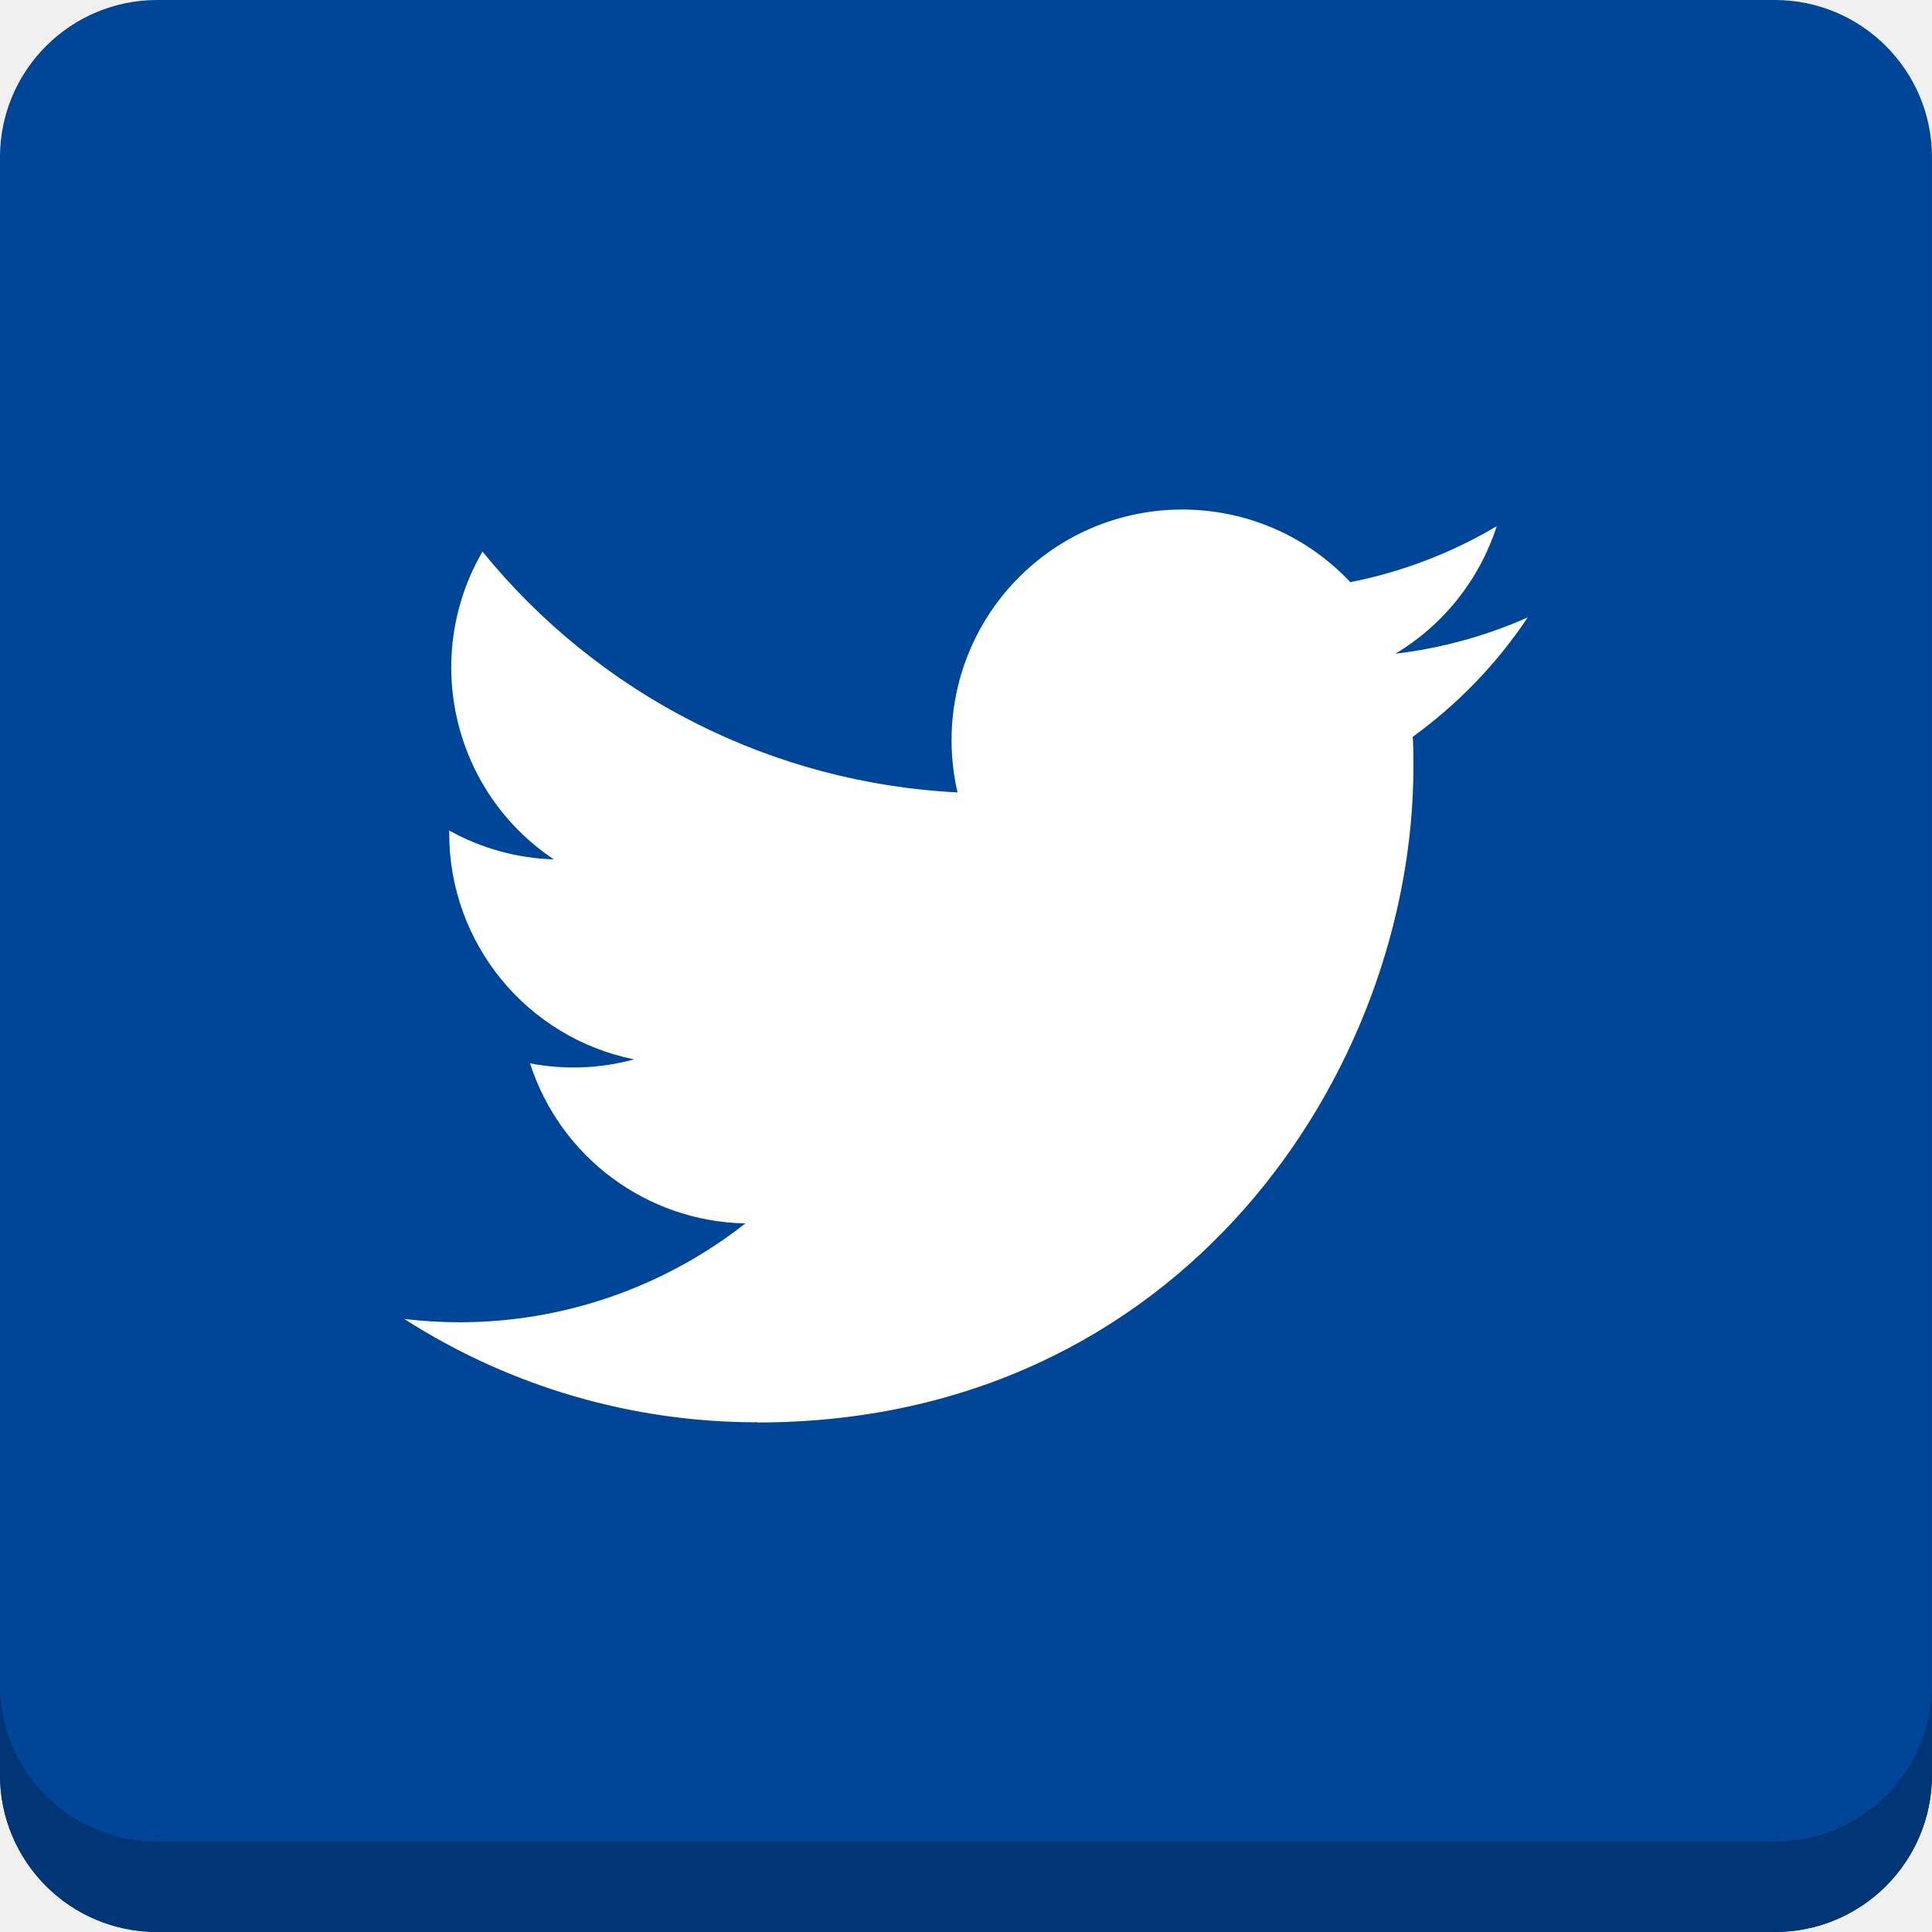
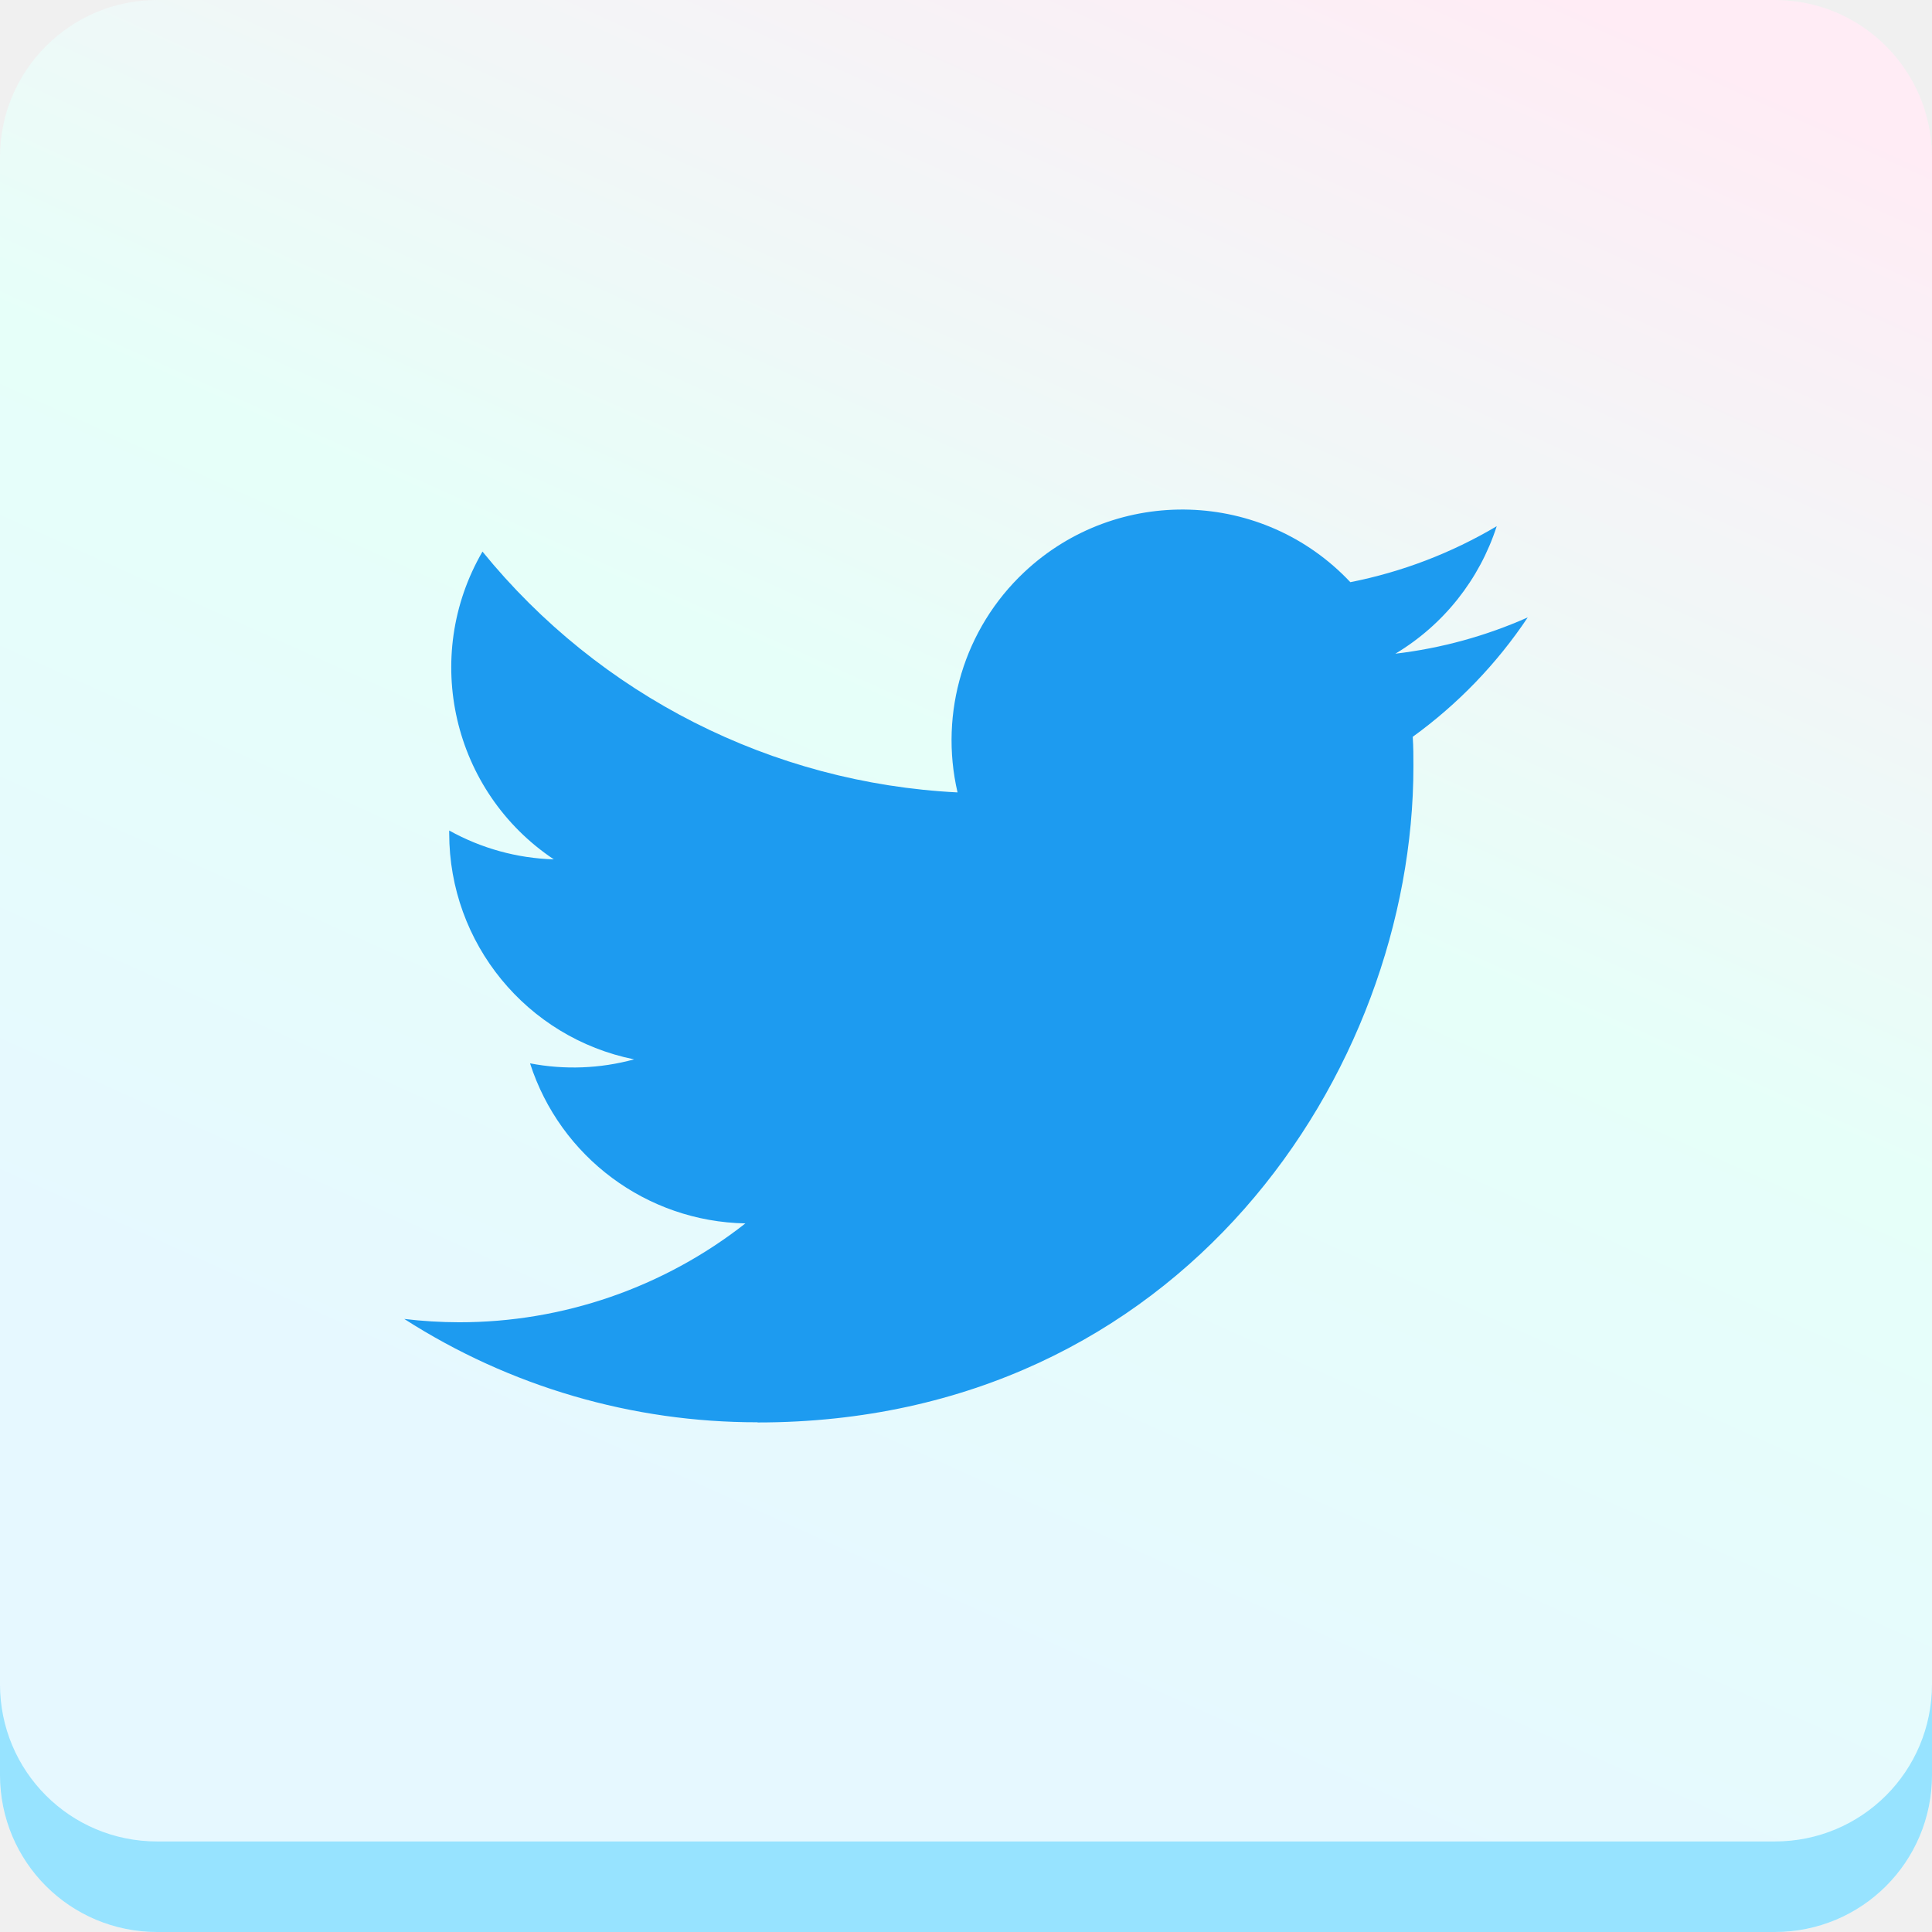
- <svg xmlns="http://www.w3.org/2000/svg" width="64mm" height="64mm" viewBox="0 0 64 64" version="1.1" id="svg1" xml:space="preserve">
-   <defs id="defs1" />
+ <svg xmlns="http://www.w3.org/2000/svg" xmlns:xlink="http://www.w3.org/1999/xlink" width="64mm" height="64mm" viewBox="0 0 64 64" version="1.1" id="svg1" xml:space="preserve">
+   <defs id="defs1">
+     <linearGradient id="linearGradient29">
+       <stop style="stop-color:#ffecf5;stop-opacity:1;" offset="0" id="stop29" />
+       <stop style="stop-color:#e6fff9;stop-opacity:1;" offset="0.531" id="stop32" />
+       <stop style="stop-color:#e6f8ff;stop-opacity:1;" offset="1" id="stop30" />
+     </linearGradient>
+     <linearGradient xlink:href="#linearGradient29" id="linearGradient30" x1="138.237" y1="3.691" x2="113.998" y2="57.449" gradientUnits="userSpaceOnUse" />
+   </defs>
  <g id="layer1" transform="translate(-77.26546)">
-     <rect style="fill:#004698;fill-opacity:1;stroke-width:4.763;stroke-linecap:round" id="rect7" width="64" height="64" x="77.265" y="-1.174986e-16" ry="5.209" />
-     <g id="g5" transform="matrix(0.1511981,0,0,0.1511981,90.50556,16.65283)" style="fill:#ffffff">
-       <path id="path5" class="st0" d="m 221.95,51.29 c 0.15,2.17 0.15,4.34 0.15,6.53 0,66.73 -50.8,143.69 -143.69,143.69 v -0.04 C 50.97,201.51 24.1,193.65 1,178.83 c 3.99,0.48 8,0.72 12.02,0.73 22.74,0.02 44.83,-7.61 62.72,-21.66 -21.61,-0.41 -40.56,-14.5 -47.18,-35.07 7.57,1.46 15.37,1.16 22.8,-0.87 C 27.8,117.2 10.85,96.5 10.85,72.46 c 0,-0.22 0,-0.43 0,-0.64 7.02,3.91 14.88,6.08 22.92,6.32 C 11.58,63.31 4.74,33.79 18.14,10.71 c 25.64,31.55 63.47,50.73 104.08,52.76 -4.07,-17.54 1.49,-35.92 14.61,-48.25 20.34,-19.12 52.33,-18.14 71.45,2.19 11.31,-2.23 22.15,-6.38 32.07,-12.26 -3.77,11.69 -11.66,21.62 -22.2,27.93 10.01,-1.18 19.79,-3.86 29,-7.95 -6.78,10.16 -15.32,19.01 -25.2,26.16 z" style="fill:#ffffff" />
+     <rect style="fill:url(#linearGradient30);fill-opacity:1;stroke-width:4.763;stroke-linecap:round" id="rect7" width="64" height="64" x="77.265" y="-1.174986e-16" ry="5.209" />
+     <g id="g5" transform="matrix(0.1511981,0,0,0.1511981,90.50556,16.65283)" style="fill:#1d9bf0;fill-opacity:1">
+       <path id="path5" class="st0" d="m 221.95,51.29 c 0.15,2.17 0.15,4.34 0.15,6.53 0,66.73 -50.8,143.69 -143.69,143.69 v -0.04 C 50.97,201.51 24.1,193.65 1,178.83 c 3.99,0.48 8,0.72 12.02,0.73 22.74,0.02 44.83,-7.61 62.72,-21.66 -21.61,-0.41 -40.56,-14.5 -47.18,-35.07 7.57,1.46 15.37,1.16 22.8,-0.87 C 27.8,117.2 10.85,96.5 10.85,72.46 c 0,-0.22 0,-0.43 0,-0.64 7.02,3.91 14.88,6.08 22.92,6.32 C 11.58,63.31 4.74,33.79 18.14,10.71 c 25.64,31.55 63.47,50.73 104.08,52.76 -4.07,-17.54 1.49,-35.92 14.61,-48.25 20.34,-19.12 52.33,-18.14 71.45,2.19 11.31,-2.23 22.15,-6.38 32.07,-12.26 -3.77,11.69 -11.66,21.62 -22.2,27.93 10.01,-1.18 19.79,-3.86 29,-7.95 -6.78,10.16 -15.32,19.01 -25.2,26.16 z" style="fill:#1d9bf0;fill-opacity:1" />
    </g>
-     <path d="m 141.265,55.791 c 0,2.886 -2.324,5.21 -5.21,5.21 H 82.474 c -2.886,0 -5.209,-2.324 -5.209,-5.21 v 3 C 77.265,61.677 79.588,64 82.474,64 h 53.582 c 2.886,0 5.21,-2.323 5.21,-5.209 z" style="fill:#003676;fill-opacity:1;stroke-width:4.763;stroke-linecap:round" id="path8" />
+     <path d="m 141.265,55.791 c 0,2.886 -2.324,5.21 -5.21,5.21 H 82.474 c -2.886,0 -5.209,-2.324 -5.209,-5.21 v 3 C 77.265,61.677 79.588,64 82.474,64 h 53.582 c 2.886,0 5.21,-2.323 5.21,-5.209 z" style="fill:#97e3ff;fill-opacity:1;stroke-width:4.763;stroke-linecap:round" id="path8" />
  </g>
  <style type="text/css" id="style1">
	.st0{fill:#1D9BF0;}
</style>
</svg>
